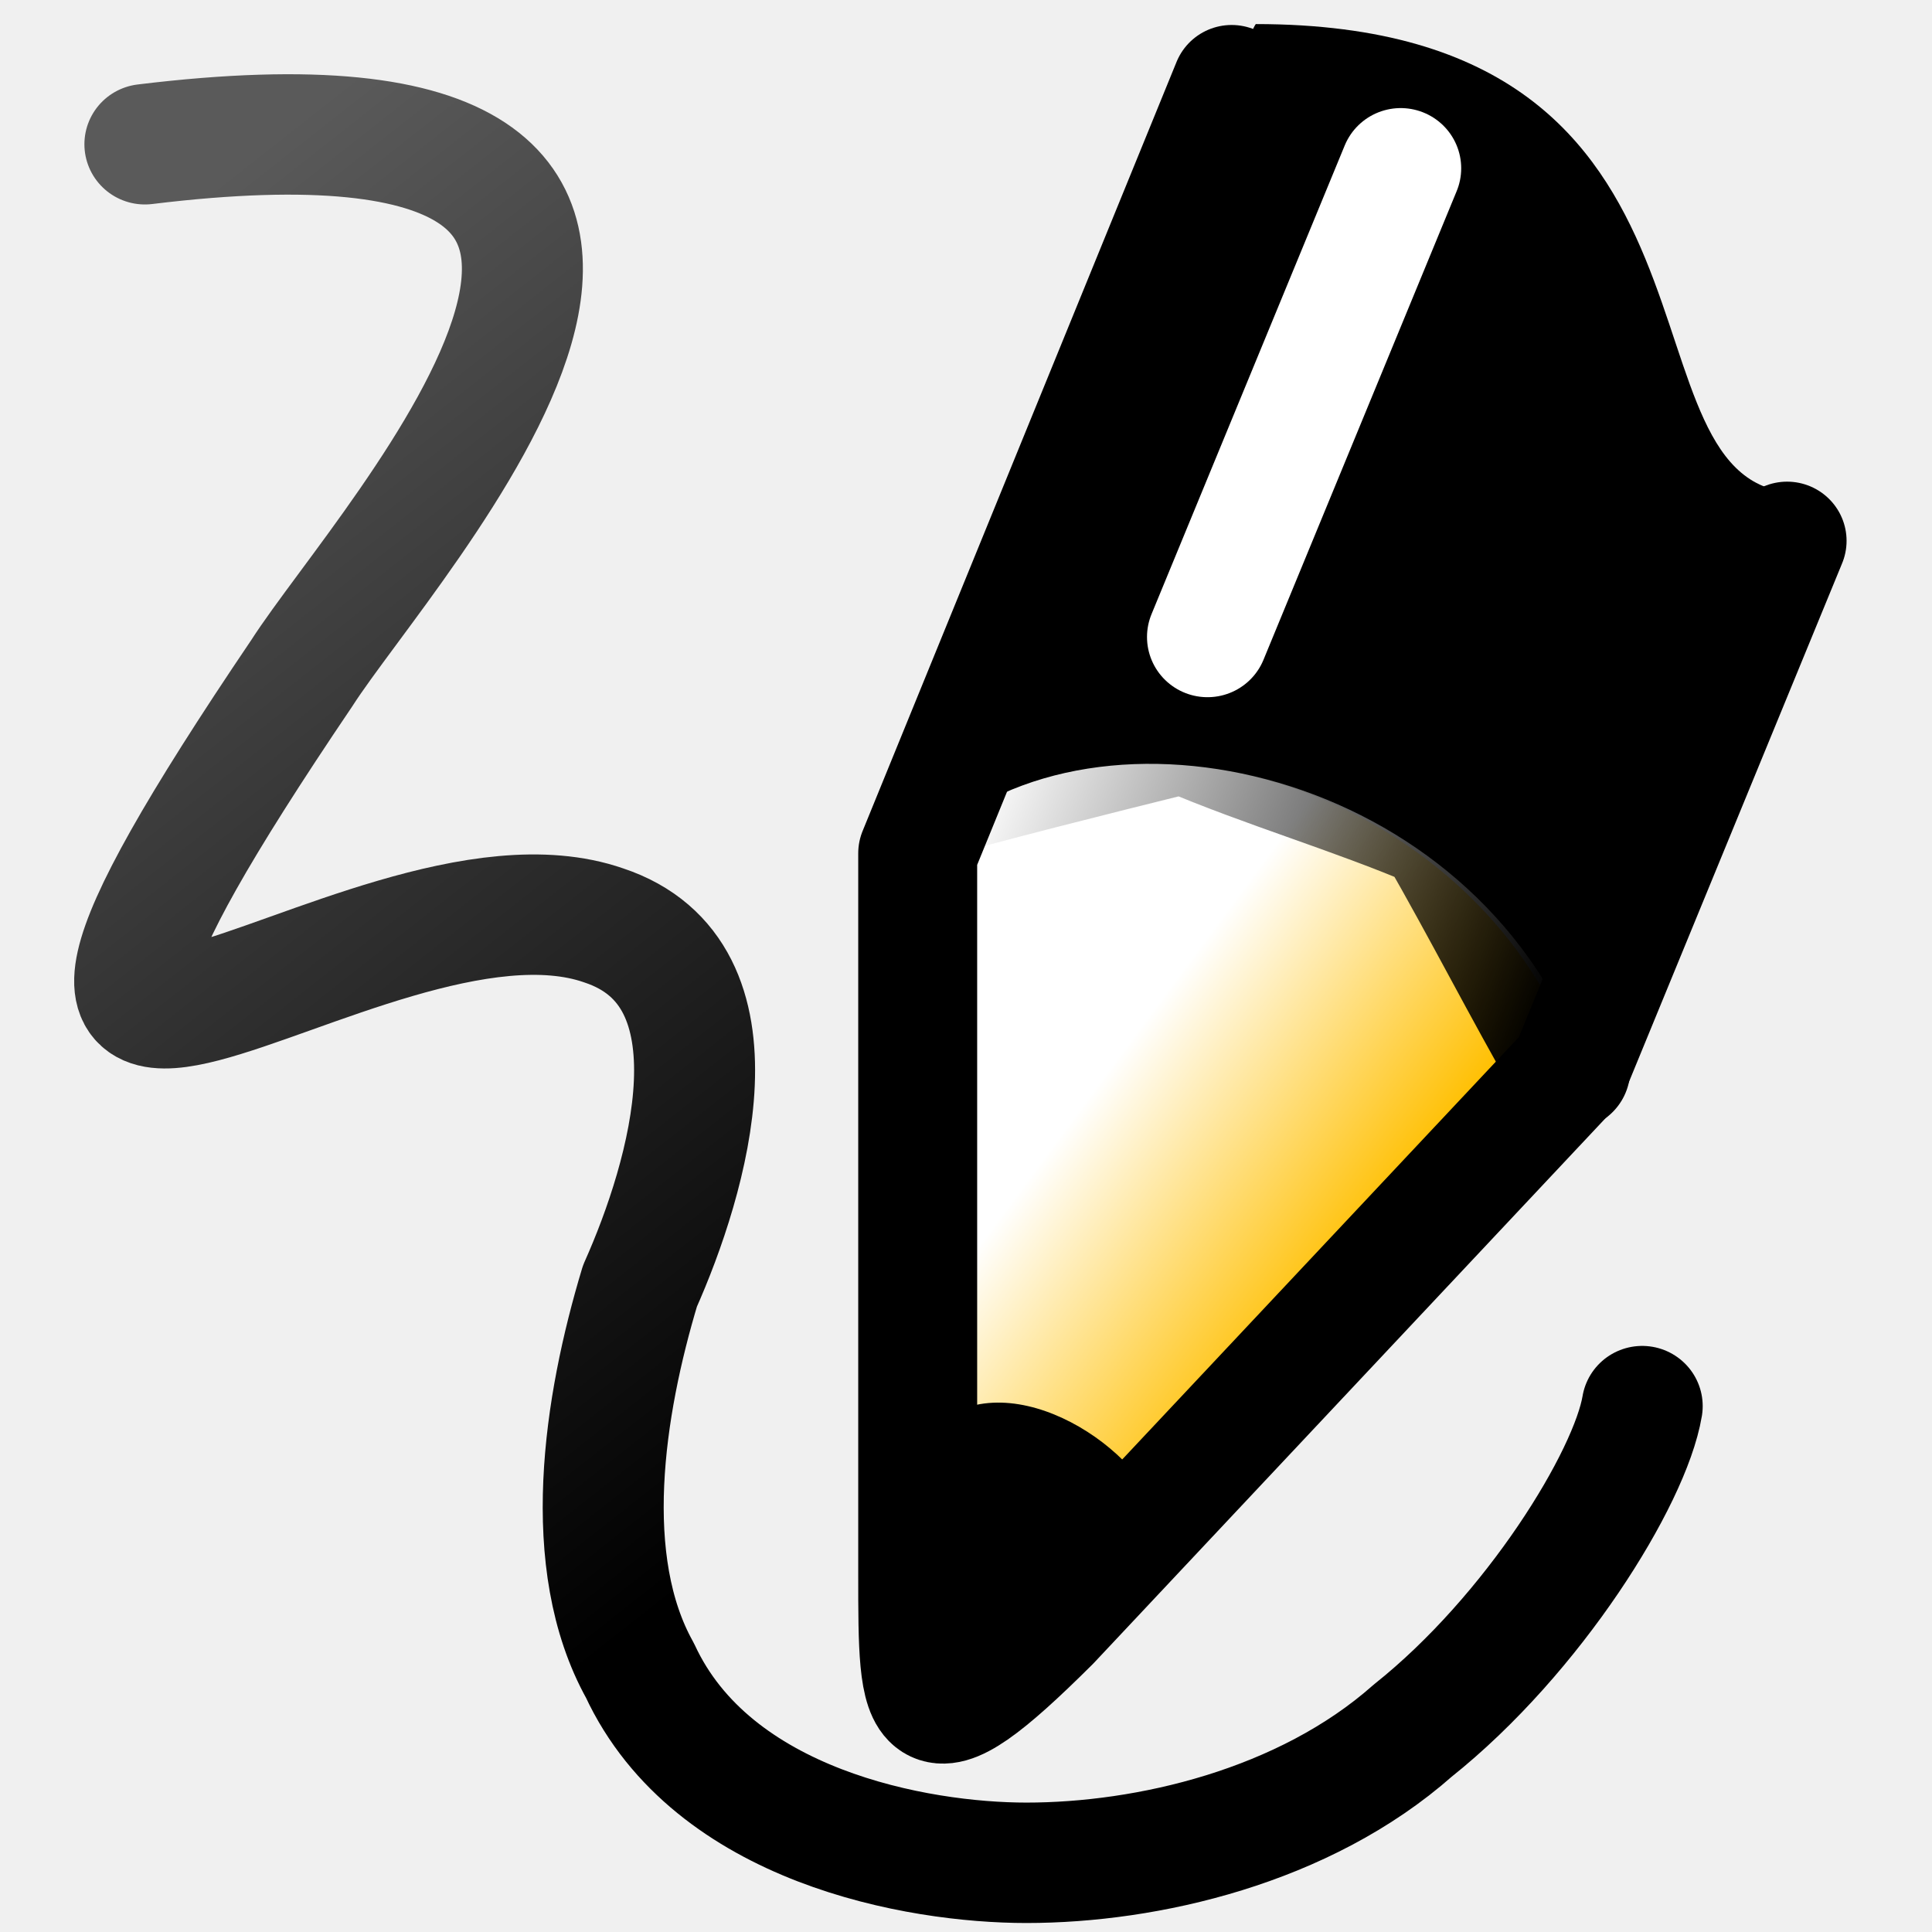
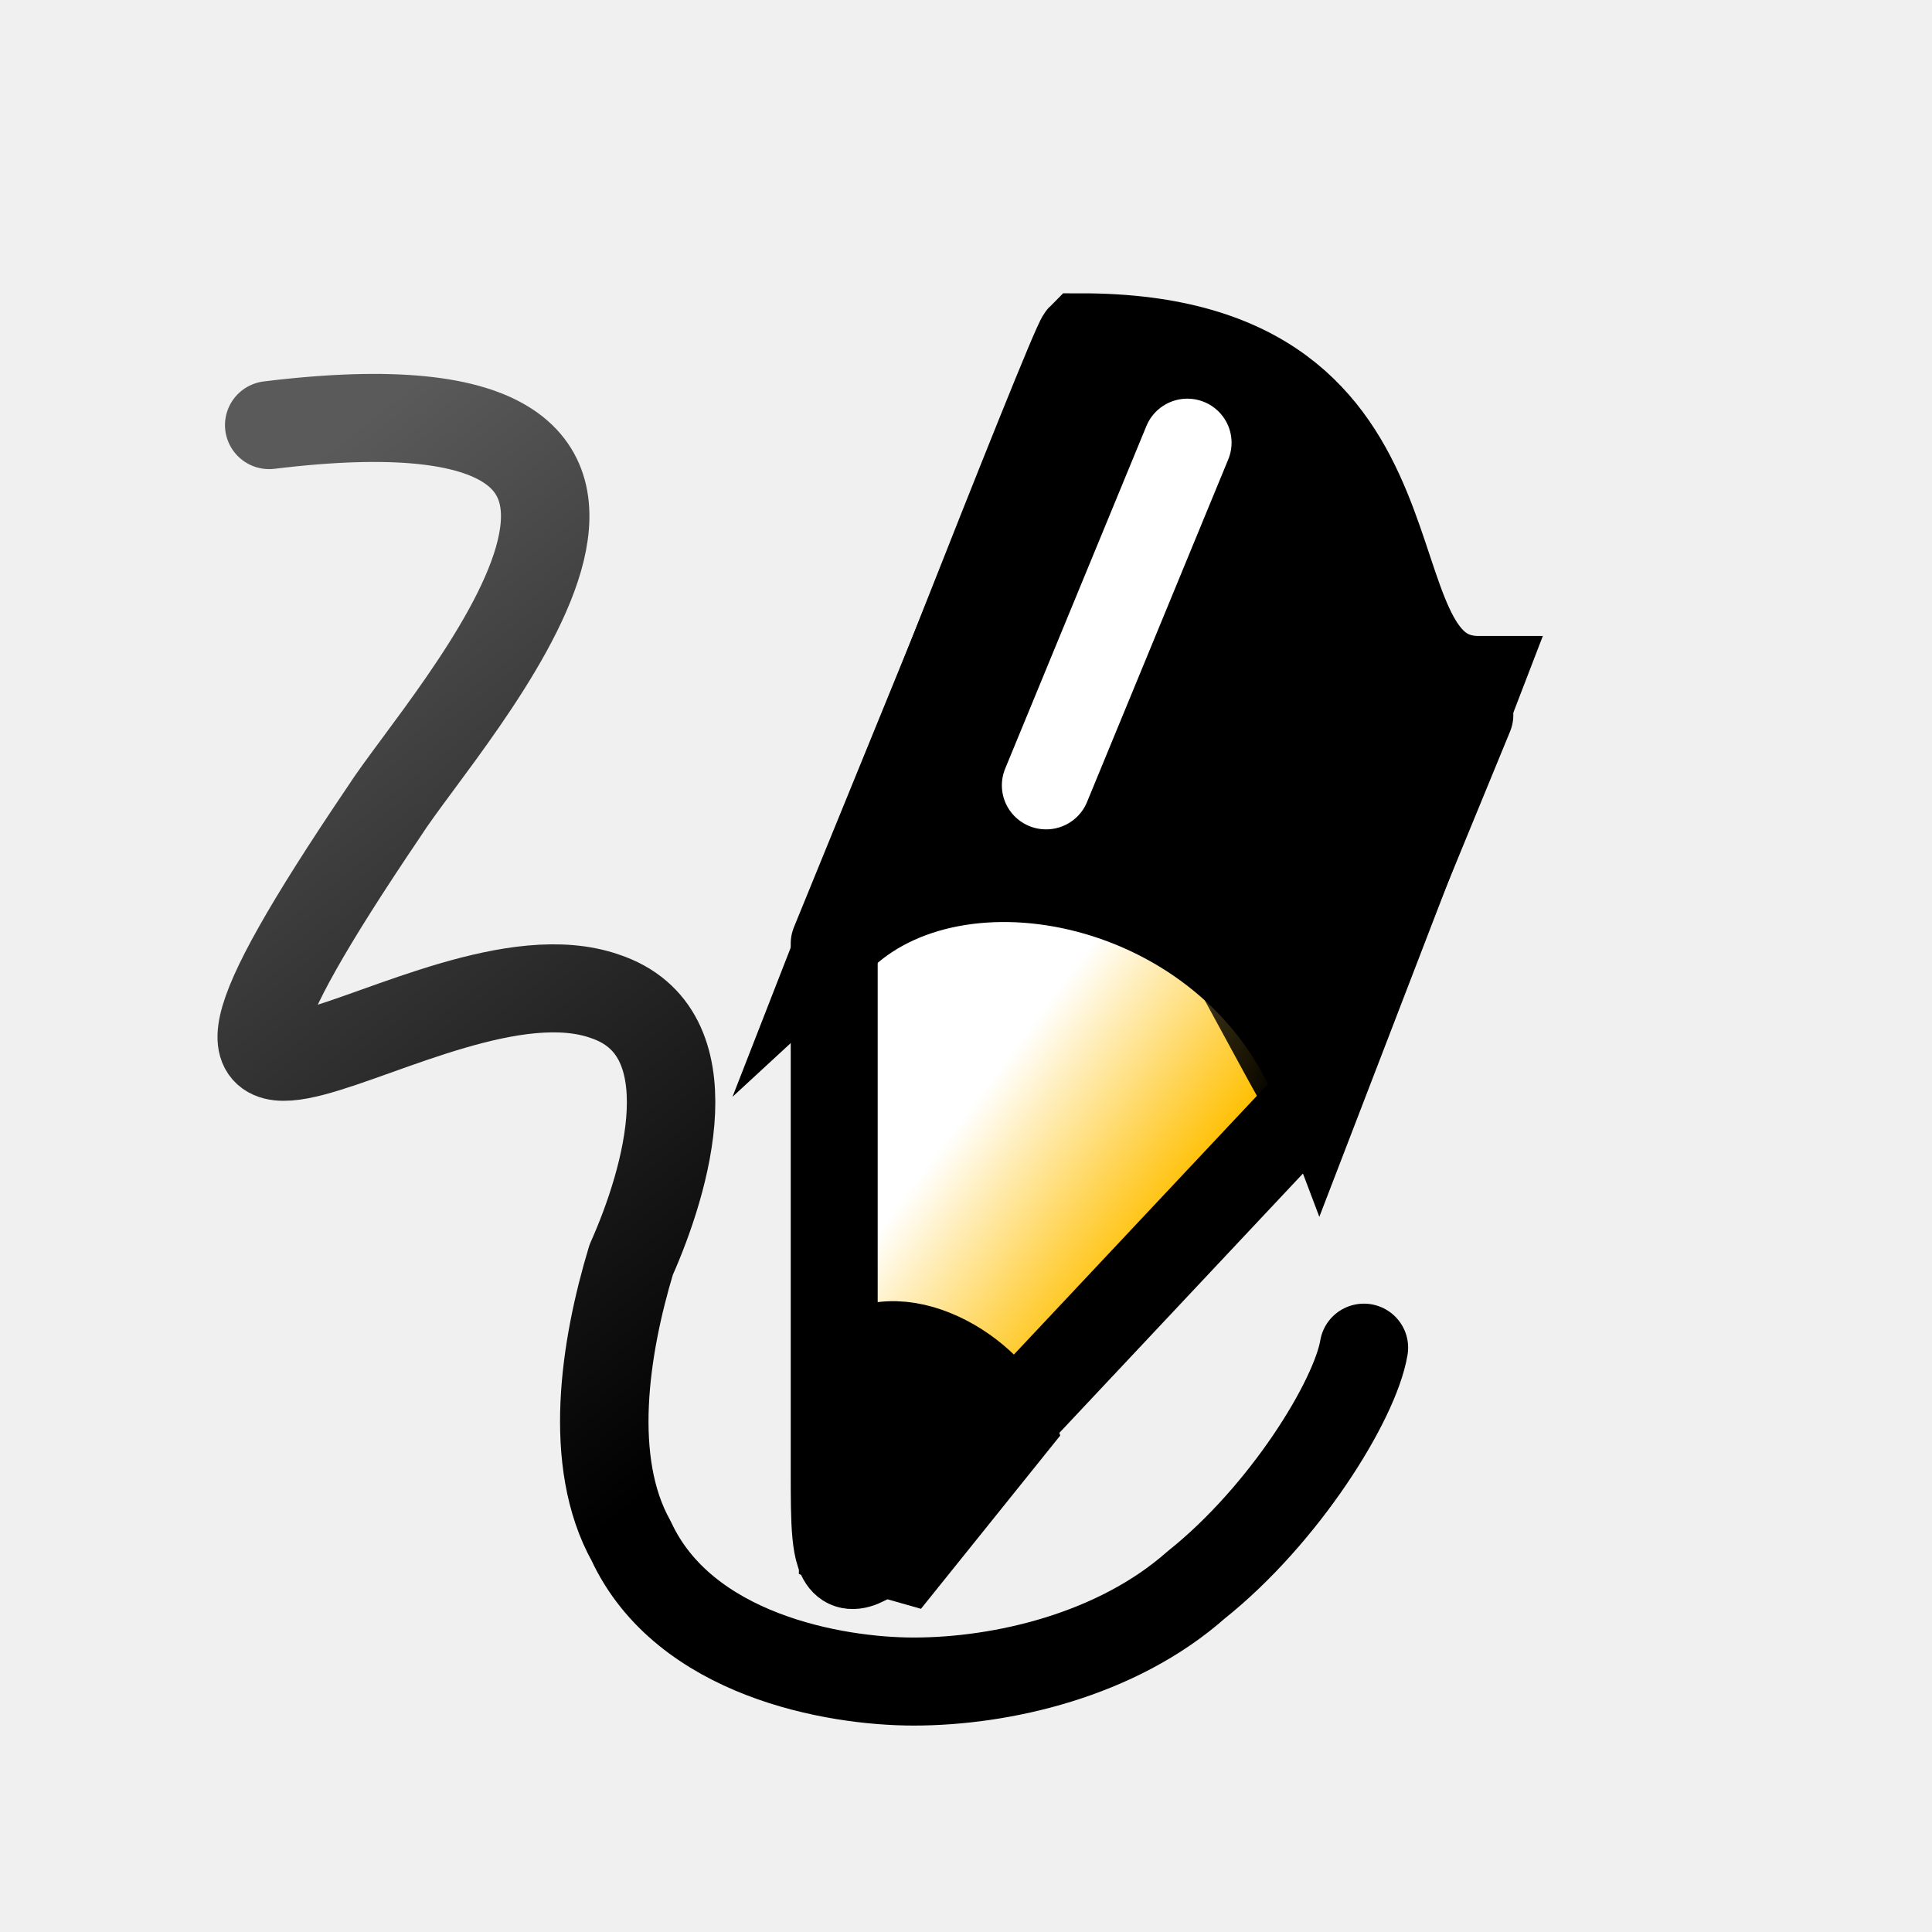
- <svg xmlns="http://www.w3.org/2000/svg" id="svg22907" viewBox="0 0 16 16" style="isolation:isolate" width="16" height="16" preserveAspectRatio="xMinYMid meet">
-   <style>.st0{fill:url(#path6127_00000051345935690609143770000004437142692518942363_)}.st0,.st1{fill-rule:evenodd;clip-rule:evenodd}.st2{fill:none}.st3{stroke:url(#path6013_00000147216578923239838050000014170196469018752683_);stroke-width:1.002;stroke-linejoin:round}.st3,.st4,.st5,.st6{fill:none;stroke-linecap:round}.st4{stroke-linejoin:round;stroke:#000;stroke-width:.985}.st5,.st6{stroke:url(#path6115_00000111906732893461553130000012784609538065405583_);stroke-width:1.002}.st6{stroke:#fff}</style>
-   <g id="layer1" transform="translate(-338 -520.361)">
+ <svg xmlns="http://www.w3.org/2000/svg" viewBox="0 0 16 16" style="isolation:isolate" width="16" height="16" preserveAspectRatio="xMinYMid meet">
+   <defs>
+     <style>.st0{fill:none}.st1{stroke:#000;stroke-miterlimit:10}</style>
+   </defs>
+   <path class="st0" d="M14.419 16.181H.678m0-13.807h13.741" />
+   <g id="layer1" transform="matrix(.73111 0 0 .73111 -245.763 -377.794)">
    <g id="draw-freehand" transform="matrix(1 0 0 .99526 265 407.897)">
      <linearGradient id="path6127_00000071534700755928725820000003210450634407123601_" gradientUnits="userSpaceOnUse" x1="435.359" y1="-305.04" x2="433.649" y2="-303.114" gradientTransform="matrix(.9776 -.2107 -.2097 -.9729 -405.4 -81.514)">
        <stop offset="0" stop-color="#ffbf00" />
        <stop offset="1" stop-color="#fff" />
      </linearGradient>
      <path id="path6127" d="M80.7 124.9l1.9.6 3.4-3.8c-.7-1.8-3-3-5.3-2v5.2z" fill-rule="evenodd" clip-rule="evenodd" fill="url(#path6127_00000071534700755928725820000003210450634407123601_)" />
-       <path id="path6021" class="st1" d="M80.7 126.9l.7.2 1.2-1.5c-.2-.6-1.3-1.3-1.9-.7v2z" />
-       <path id="path6019" class="st1" d="M80.7 120c1.4-1.3 4.5-.6 5.4 1.8l1.8-4.7c-1.6 0-.3-3.9-4.5-3.9-.1.1-2.7 6.8-2.7 6.8z" />
-       <path id="rect6011" class="st2" d="M73.2 113.2h15.6v15.6H73.2z" />
+       <path id="path6021" class="st1" d="M80.7 126.9l.7.2 1.2-1.5c-.2-.6-1.3-1.3-1.9-.7v2z" clip-rule="evenodd" fill-rule="evenodd" />
+       <path id="path6019" class="st1" d="M80.7 120c1.4-1.3 4.5-.6 5.4 1.8l1.8-4.7c-1.6 0-.3-3.9-4.5-3.9-.1.1-2.7 6.8-2.7 6.8z" clip-rule="evenodd" fill-rule="evenodd" />
+       <path id="rect6011" class="st2" d="M73.2 113.2h15.6v15.6H73.2z" fill="none" />
      <linearGradient id="path6013_00000164503809715788312000000001754408335175167634_" gradientUnits="userSpaceOnUse" x1="146.706" y1="12.97" x2="153.939" y2="3.865" gradientTransform="matrix(1 0 0 -.9953 -72.697 128.045)">
        <stop offset="0" stop-color="#5a5a5a" />
        <stop offset="1" />
      </linearGradient>
      <path id="path6013" d="M74.2 114.2c5.7-.7 2 3.3 1.3 4.4-3.5 5.2.5 1.4 2.5 2.1 1.2.4.7 2.1.3 3-.3 1-.5 2.3 0 3.2.6 1.3 2.3 1.6 3.2 1.6 1 0 2.3-.3 3.2-1.1 1-.8 1.8-2.1 1.9-2.7" fill="none" stroke="url(#path6013_00000164503809715788312000000001754408335175167634_)" stroke-width="1.002" stroke-linecap="round" stroke-linejoin="round" />
-       <path id="path6023" class="st4" d="M87.8 117.5l-1.8 4.4-4.3 4.6c-1.1 1.1-1.1.8-1.1-.4v-6l2.6-6.4" />
+       <path id="path6023" class="st4" d="M87.8 117.5l-1.8 4.4-4.3 4.6c-1.1 1.1-1.1.8-1.1-.4v-6l2.6-6.4" fill="none" stroke="#000" stroke-linecap="round" stroke-linejoin="round" stroke-width=".985" />
      <linearGradient id="path6115_00000054260308774996523170000007390390727160156054_" gradientUnits="userSpaceOnUse" x1="27.679" y1="-181.195" x2="23.45" y2="-178.438" gradientTransform="matrix(.9775 -.2107 -.2097 -.9729 20.89 -49.407)">
        <stop offset="0" />
        <stop offset="1" stop-opacity="0" />
      </linearGradient>
      <path id="path6115" d="M86 121.9c-.4-.7-.7-1.3-1.1-2-.7-.3-1.4-.5-2.1-.8-.8.2-1.6.4-2.3.6" fill="none" stroke="url(#path6115_00000054260308774996523170000007390390727160156054_)" stroke-width="1.002" stroke-linecap="round" />
-       <path id="path6125" class="st6" d="M83 118.3l1.6-3.9" />
+       <path id="path6125" class="st6" d="M83 118.3l1.6-3.9" fill="none" stroke="#fff" stroke-linecap="round" stroke-width="1.002" />
    </g>
  </g>
</svg>
